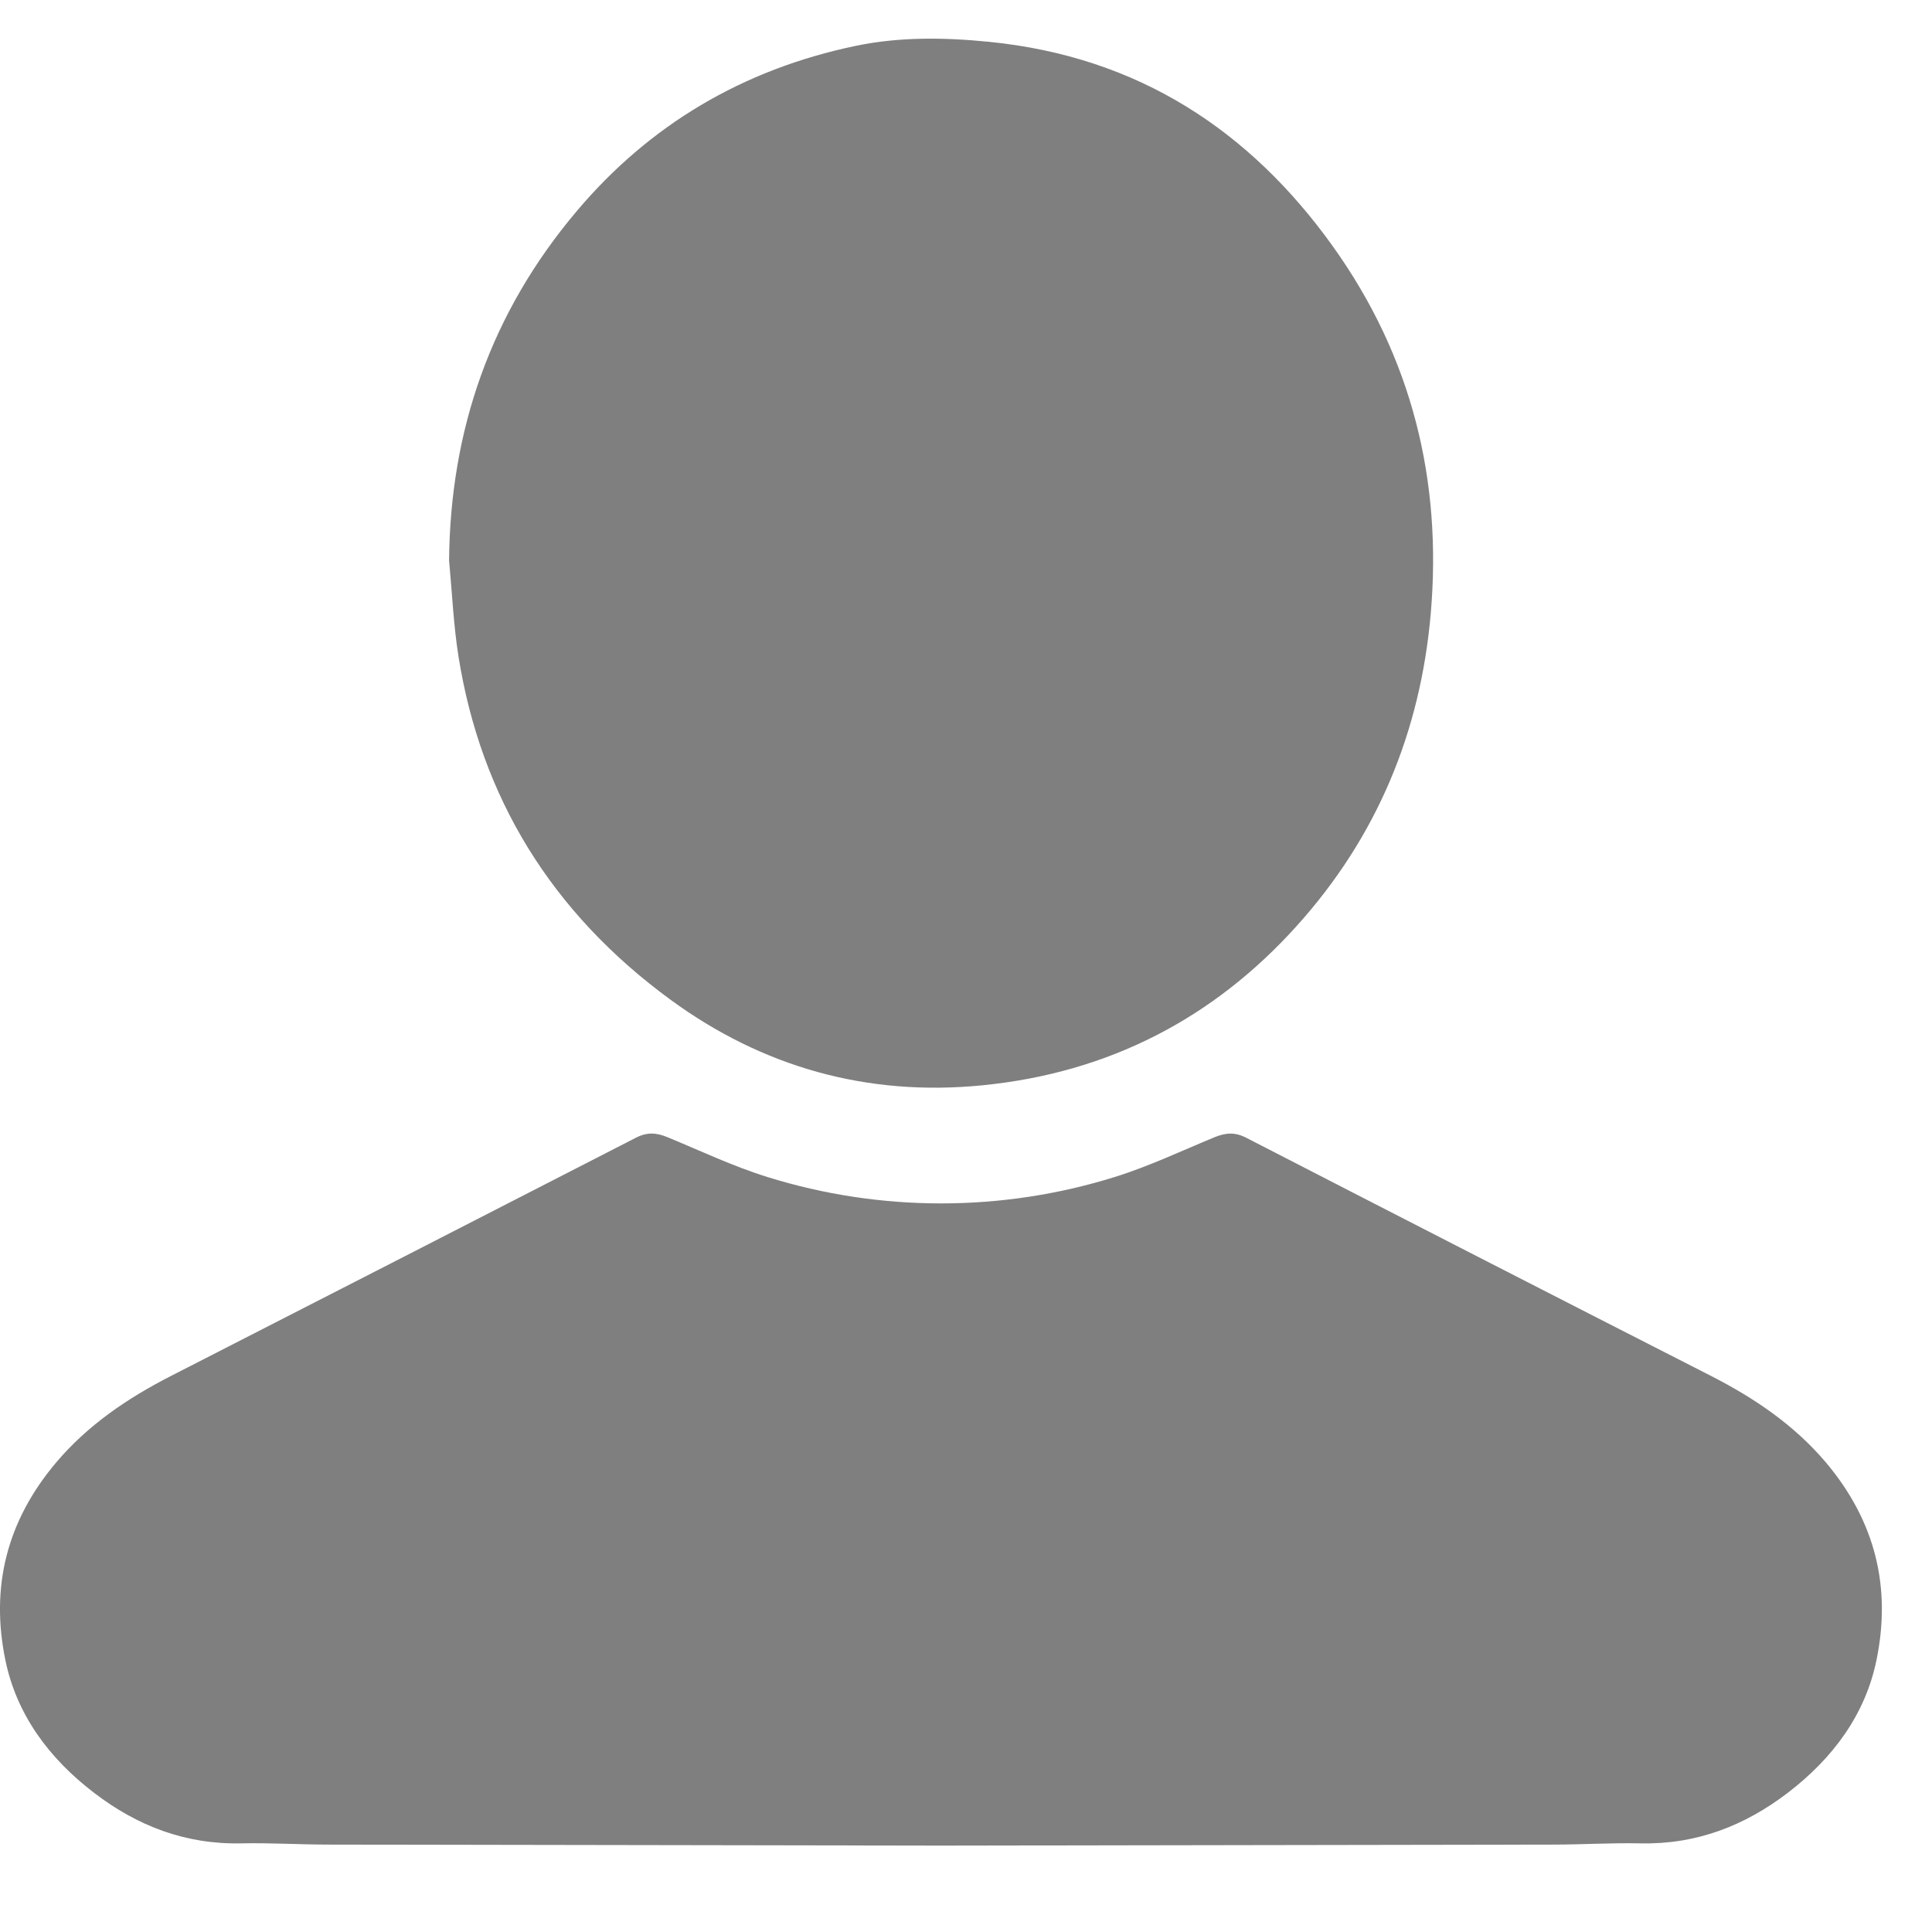
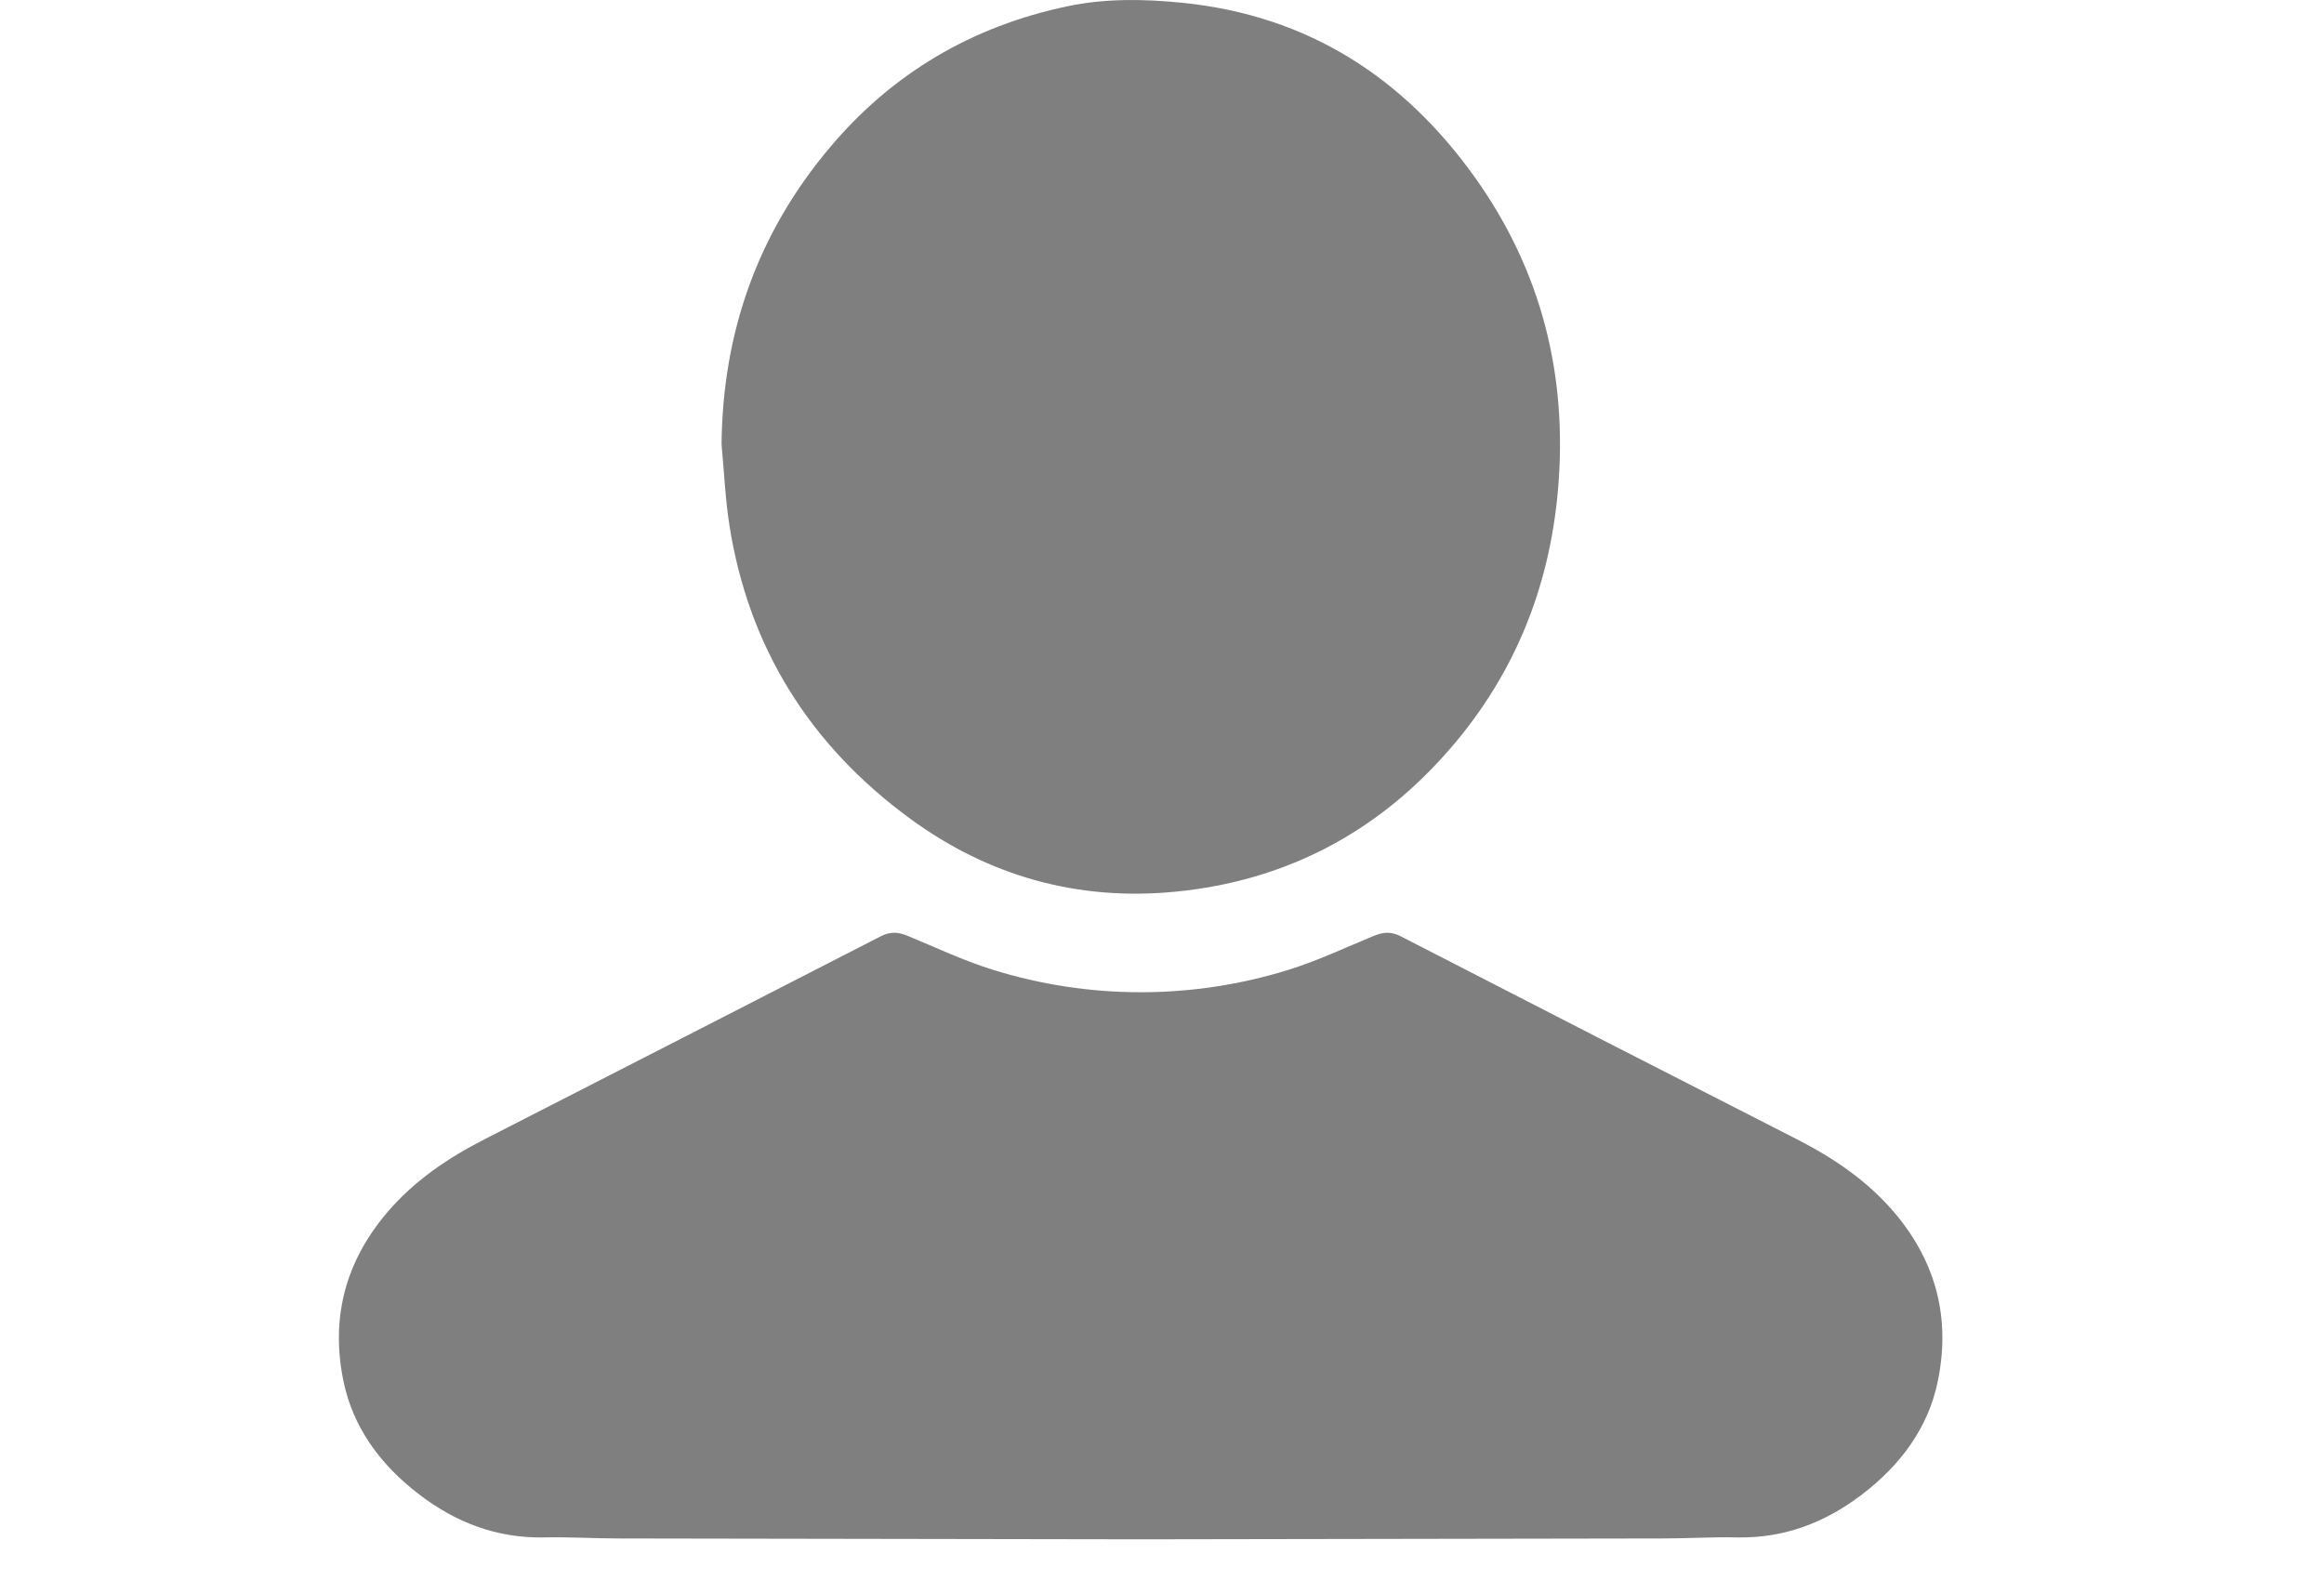
- <svg xmlns="http://www.w3.org/2000/svg" width="24" height="24" viewBox="0 0 25 24" fill="none">
+ <svg xmlns="http://www.w3.org/2000/svg" width="25" height="17" viewBox="0 0 25 24" fill="none">
  <path d="M24.282 20.98C24.138 21.684 23.72 22.251 23.131 22.701C22.579 23.122 21.956 23.369 21.228 23.353C20.851 23.345 20.473 23.369 20.095 23.369C17.455 23.374 14.816 23.378 12.176 23.382C9.536 23.378 6.896 23.374 4.257 23.369C3.879 23.369 3.501 23.345 3.124 23.353C2.396 23.369 1.772 23.124 1.22 22.701C0.631 22.252 0.214 21.684 0.069 20.98C-0.123 20.044 0.081 19.189 0.726 18.425C1.136 17.941 1.647 17.594 2.214 17.304C4.22 16.278 6.225 15.251 8.229 14.222C8.375 14.147 8.494 14.157 8.634 14.214C9.066 14.392 9.489 14.594 9.935 14.732C10.658 14.957 11.415 15.072 12.177 15.072C12.939 15.072 13.696 14.957 14.419 14.732C14.865 14.594 15.288 14.392 15.72 14.214C15.86 14.158 15.979 14.147 16.125 14.222C18.128 15.253 20.133 16.281 22.14 17.304C22.707 17.594 23.218 17.941 23.628 18.425C24.271 19.189 24.474 20.044 24.282 20.98Z" fill="#7F7F7F" />
  <path d="M5.811 6.751C5.827 5.065 6.35 3.547 7.467 2.227C8.401 1.122 9.605 0.399 11.075 0.093C11.642 -0.025 12.224 -0.016 12.797 0.041C14.738 0.234 16.18 1.198 17.246 2.686C18.273 4.121 18.662 5.721 18.514 7.438C18.382 8.958 17.827 10.324 16.771 11.491C15.706 12.67 14.356 13.382 12.71 13.544C11.214 13.692 9.862 13.303 8.68 12.439C7.134 11.309 6.224 9.817 5.933 7.996C5.868 7.585 5.85 7.167 5.811 6.751Z" fill="#7F7F7F" />
</svg>
